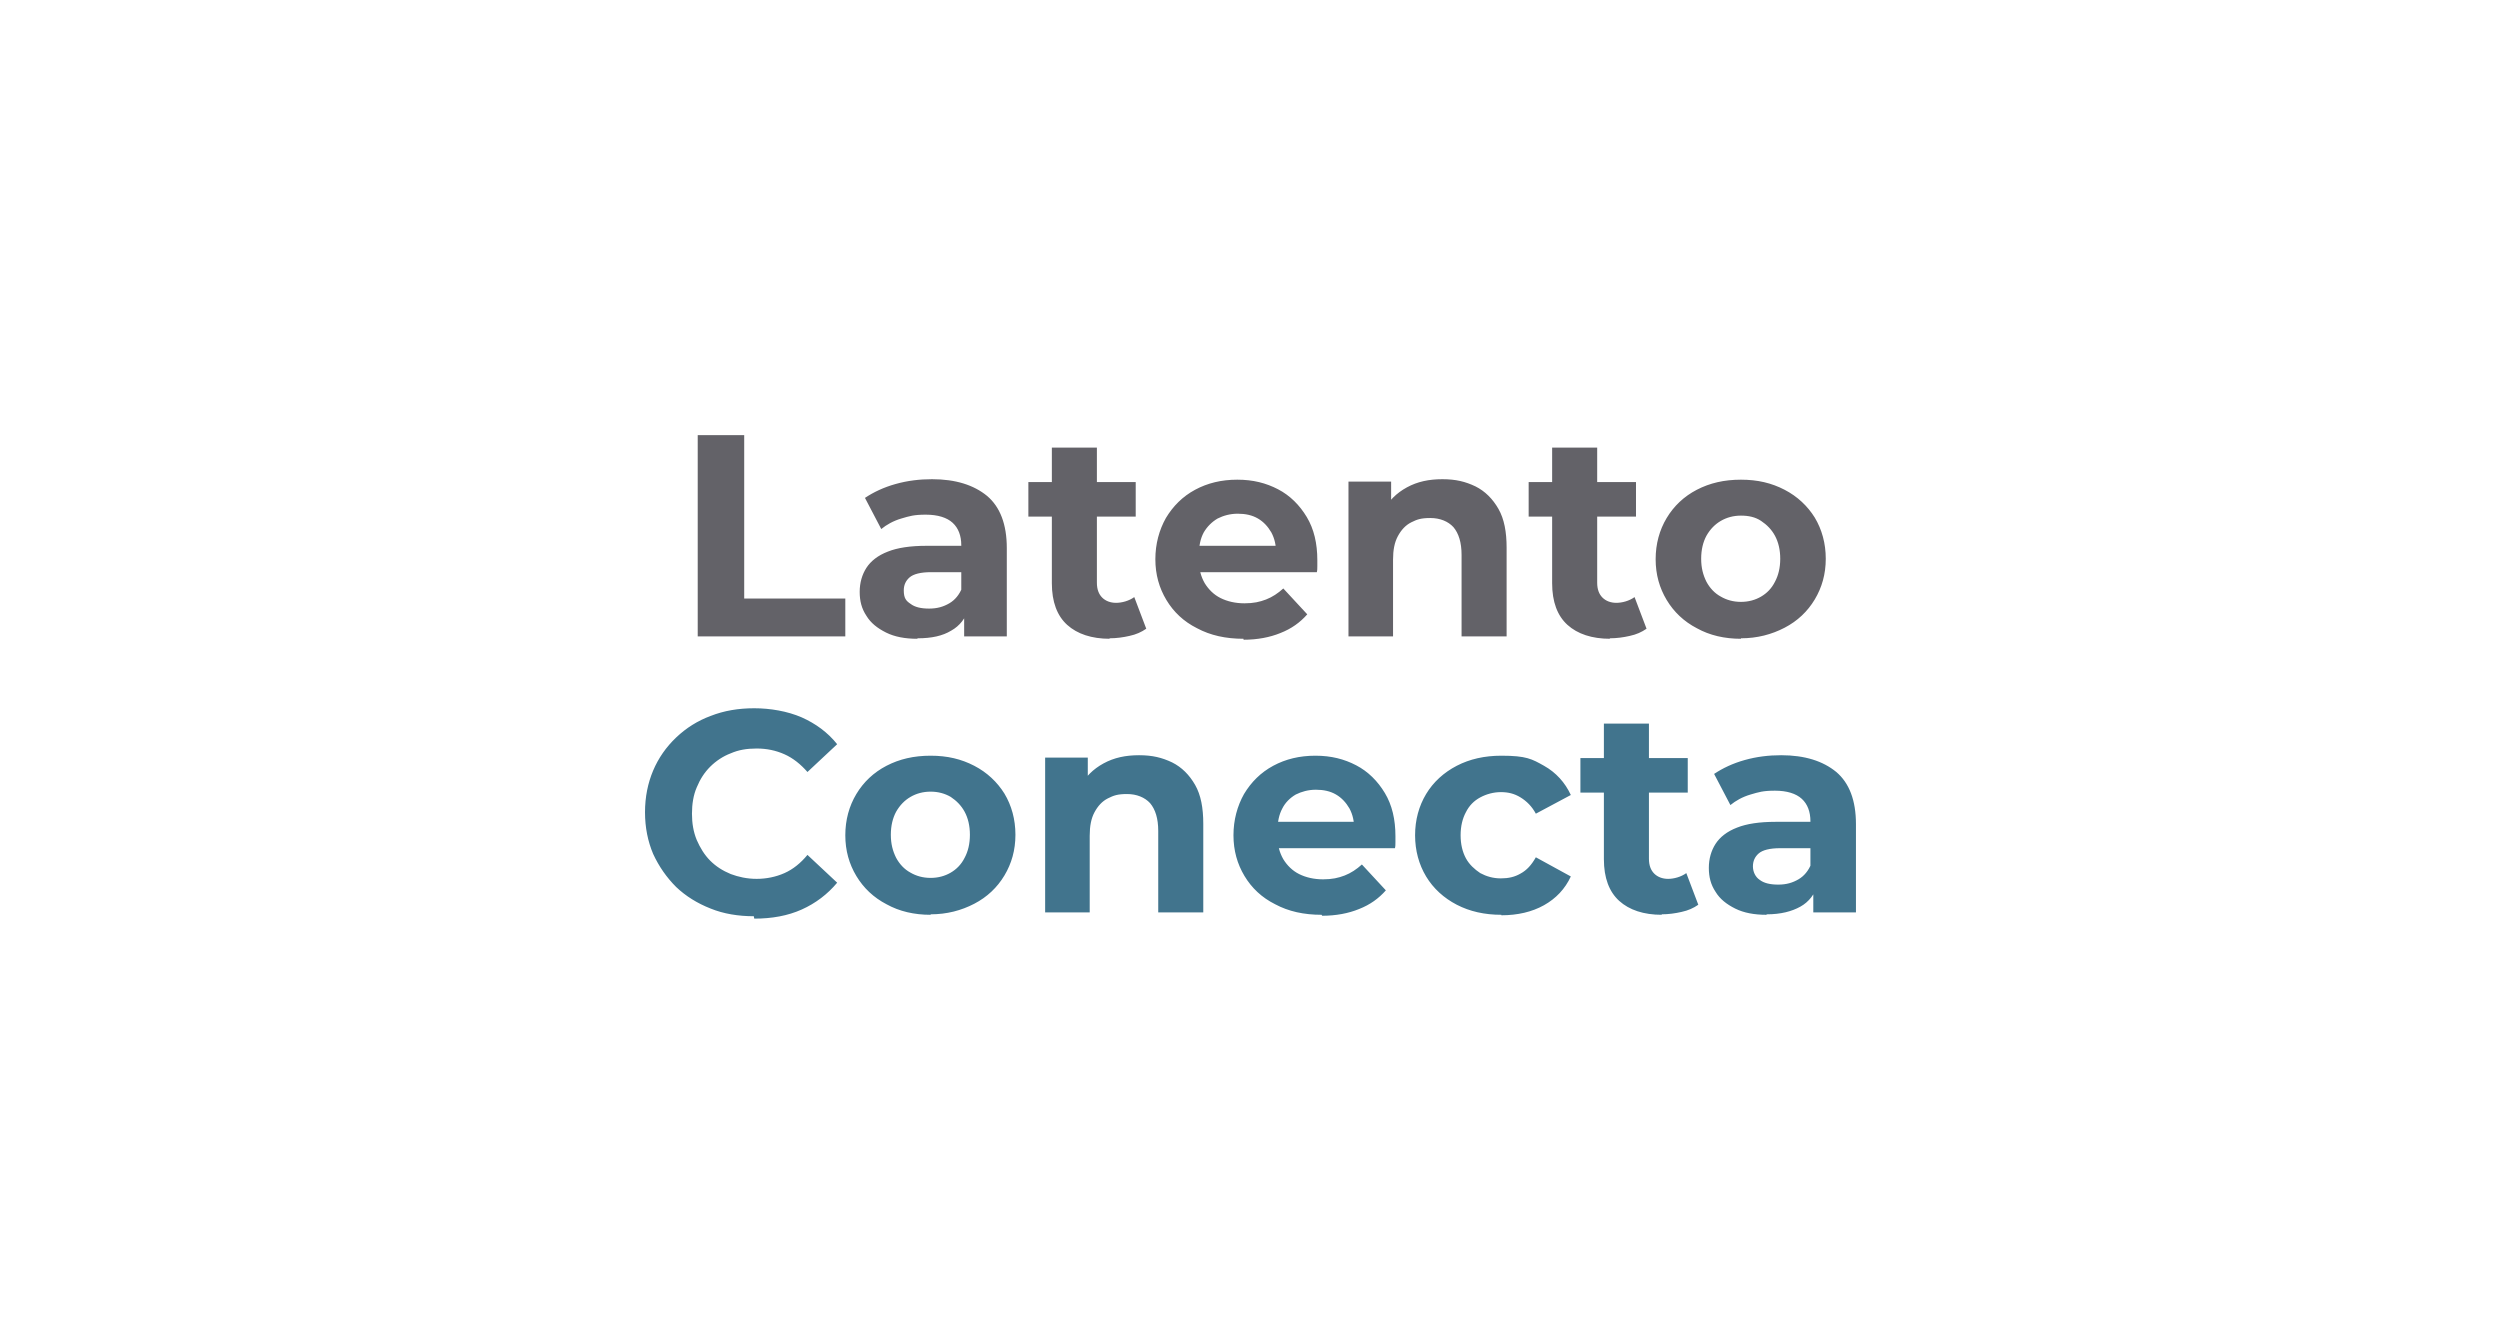
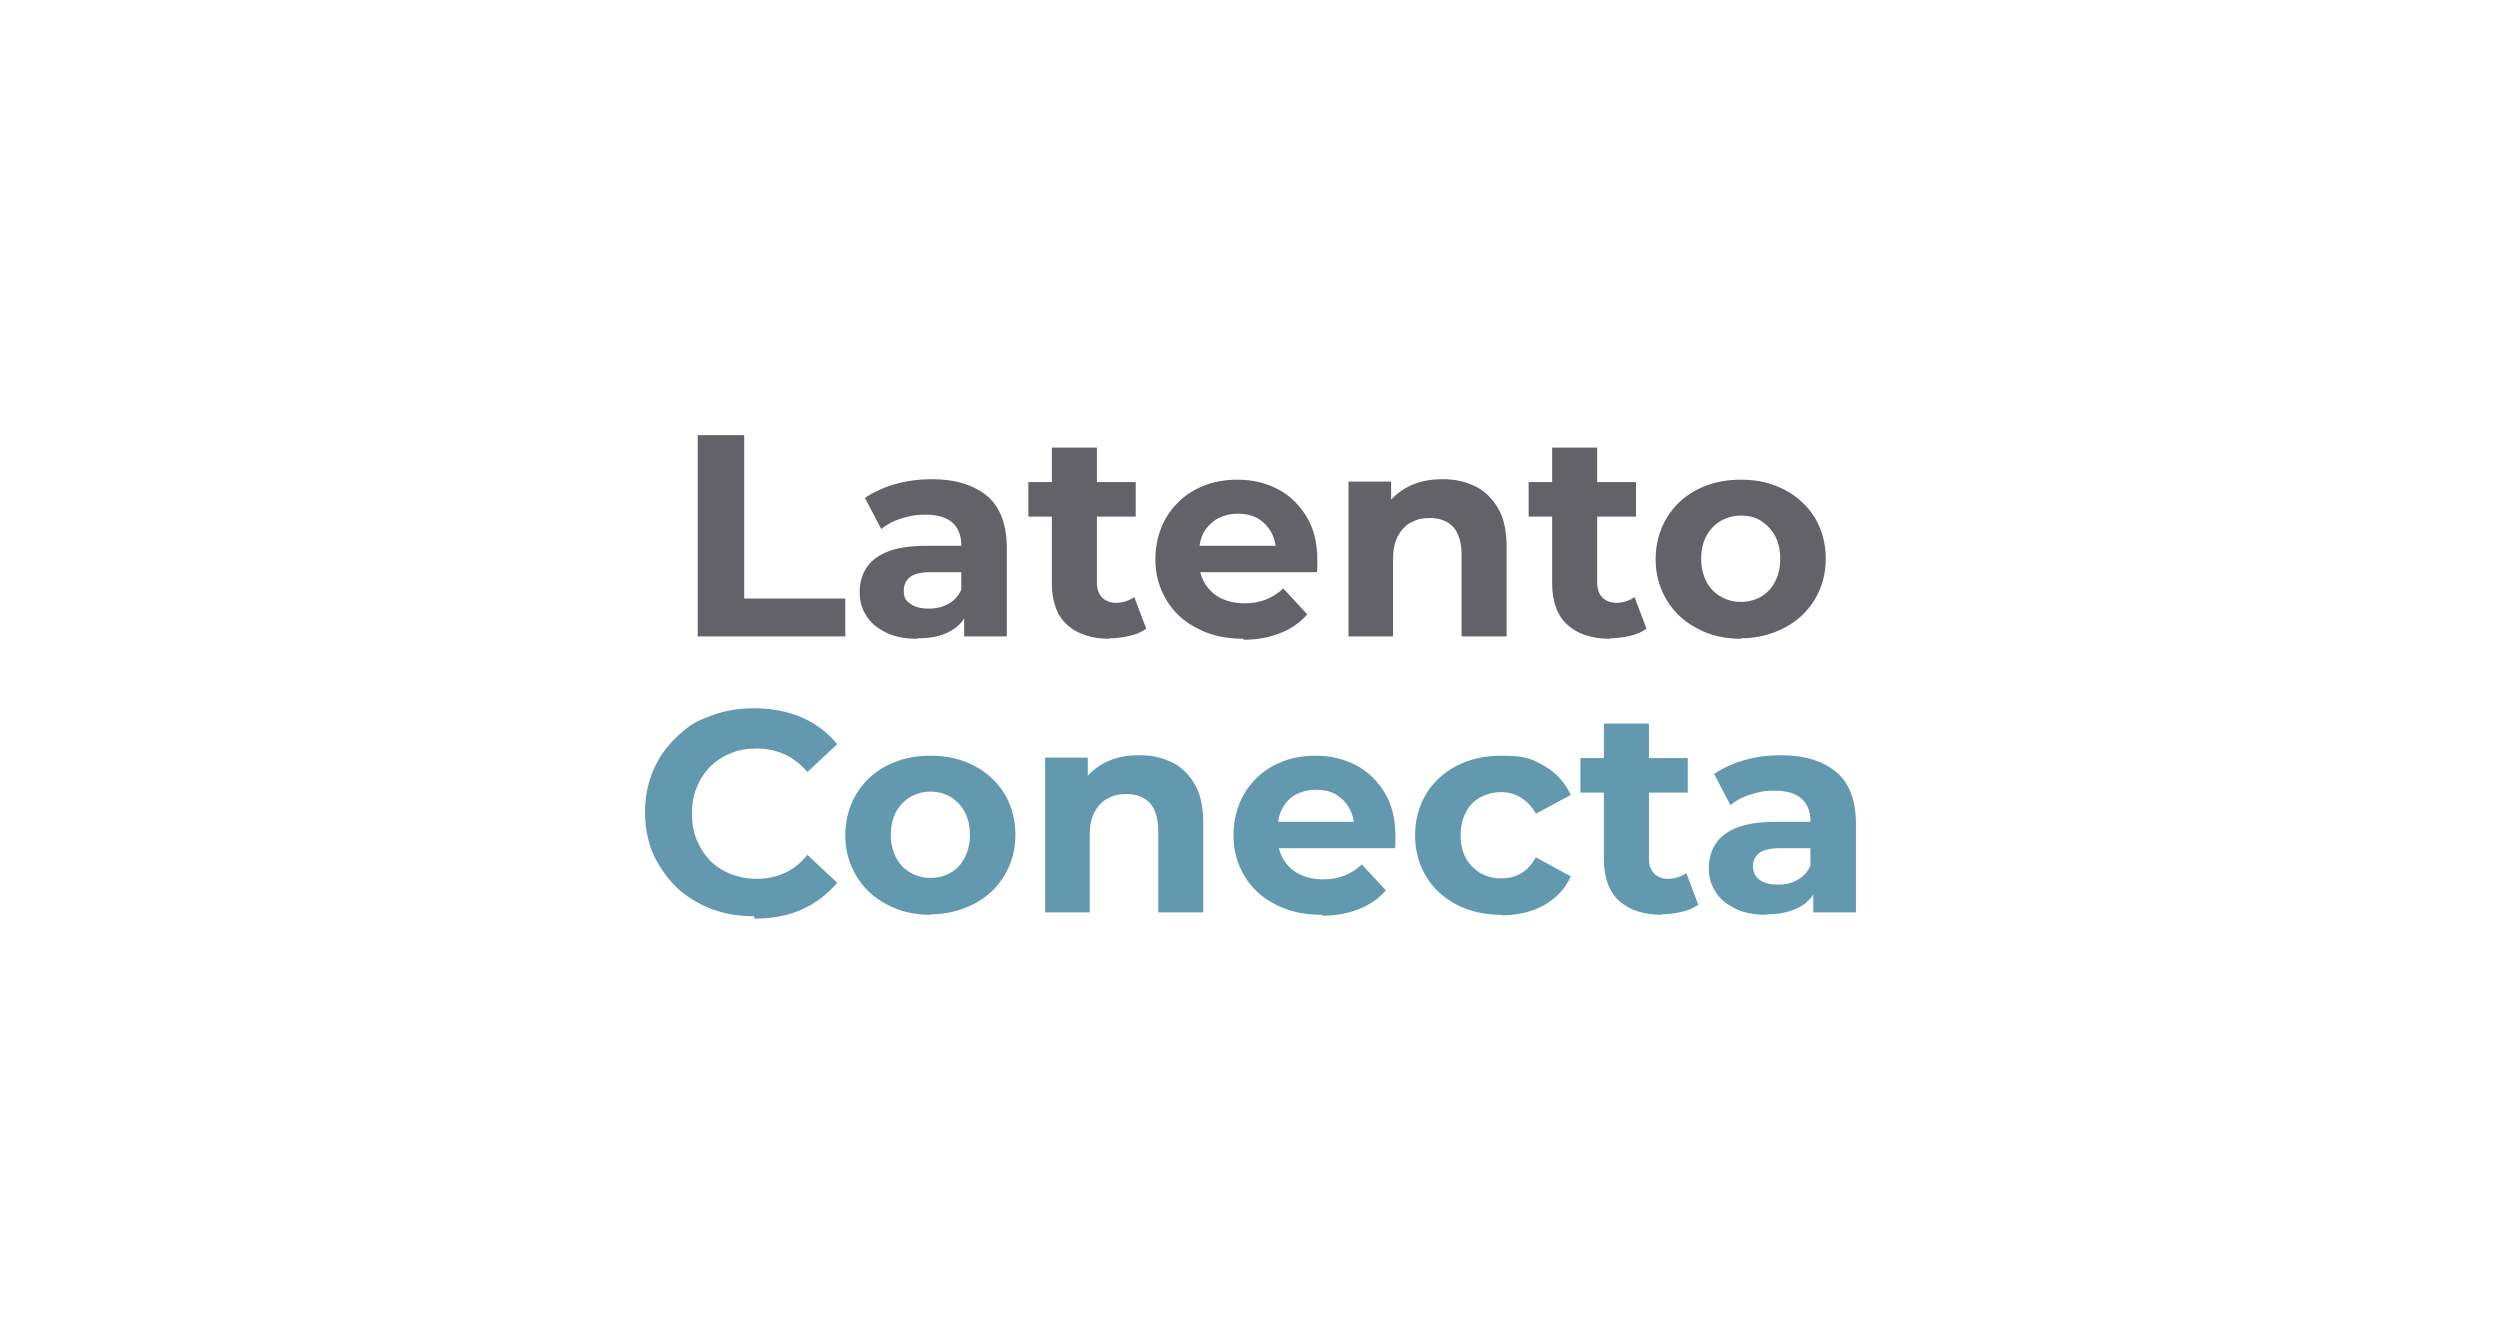
<svg xmlns="http://www.w3.org/2000/svg" id="Layer_1" version="1.1" viewBox="0 0 521.7 279.2">
  <defs>
-     <style>.st0{isolation:isolate}.st1{fill:#41748d}.st2{fill:#636268}</style>
+     <style>.st1{isolation:isolate}</style>
  </defs>
-   <g class="st0">
-     <g class="st0">
-       <path d="M145.6 132.8v-42h9.7v34.1h21.1v7.9zM191.4 133.3c-2.5 0-4.7-.4-6.5-1.3s-3.2-2-4.1-3.5c-1-1.5-1.4-3.1-1.4-5s.5-3.6 1.4-5 2.4-2.6 4.5-3.4c2-.8 4.7-1.2 8-1.2h8.6v5.5h-7.6c-2.2 0-3.7.4-4.5 1.1q-1.2 1.05-1.2 2.7c0 1.65.5 2.2 1.4 2.8.9.7 2.2 1 3.9 1s3-.4 4.2-1.1q1.8-1.05 2.7-3.3l1.4 4.3c-.7 2.1-1.9 3.7-3.7 4.7-1.8 1.1-4.1 1.6-7 1.6Zm9.8-.5v-6.3l-.6-1.4v-11.3c0-2-.6-3.6-1.8-4.7s-3.1-1.7-5.6-1.7-3.4.3-5.1.8-3.1 1.3-4.2 2.2l-3.4-6.5c1.8-1.2 3.9-2.2 6.4-2.9s5-1 7.6-1c4.9 0 8.7 1.2 11.5 3.5 2.7 2.3 4.1 5.9 4.1 10.9v18.4h-8.8ZM214.6 107.8v-7.2H237v7.2zm17 25.5c-3.8 0-6.8-1-8.9-2.9s-3.2-4.8-3.2-8.7V93.4h9.4v28.2c0 1.4.4 2.4 1.1 3.1s1.7 1.1 2.9 1.1 2.7-.4 3.8-1.2l2.5 6.6c-1 .7-2.1 1.2-3.5 1.5-1.3.3-2.7.5-4.2.5ZM259.5 133.3c-3.7 0-6.9-.7-9.7-2.2-2.8-1.4-4.9-3.4-6.4-5.9s-2.3-5.3-2.3-8.5.8-6.1 2.2-8.6c1.5-2.5 3.5-4.5 6.1-5.9s5.5-2.1 8.8-2.1 6 .7 8.5 2 4.5 3.3 6 5.8 2.2 5.5 2.2 9v1.2c0 .5 0 .9-.1 1.3h-26.2v-5.5h21.3l-3.6 1.6c0-1.7-.3-3.1-1-4.4-.7-1.2-1.6-2.2-2.8-2.9s-2.6-1-4.2-1-3 .4-4.2 1c-1.2.7-2.2 1.7-2.9 2.9-.7 1.3-1 2.8-1 4.5v1.4c0 1.8.4 3.3 1.2 4.7.8 1.3 1.9 2.4 3.3 3.1s3.1 1.1 5 1.1 3.2-.3 4.5-.8 2.5-1.3 3.6-2.3l5 5.4c-1.5 1.7-3.3 3-5.6 3.9-2.2.9-4.8 1.4-7.7 1.4ZM281.4 132.8v-32.3h8.9v8.9l-1.7-2.7c1.2-2.2 2.8-3.8 5-5s4.6-1.7 7.4-1.7 4.8.5 6.9 1.5c2 1 3.6 2.6 4.8 4.7s1.7 4.8 1.7 8.1v18.5H305v-17c0-2.6-.6-4.5-1.7-5.8-1.1-1.2-2.8-1.9-4.8-1.9s-2.8.3-4 .9-2.1 1.6-2.8 2.9-1 2.9-1 4.9v16h-9.4ZM319 107.8v-7.2h22.4v7.2zm17 25.5c-3.8 0-6.8-1-8.9-2.9s-3.2-4.8-3.2-8.7V93.4h9.4v28.2c0 1.4.4 2.4 1.1 3.1s1.7 1.1 2.9 1.1 2.7-.4 3.8-1.2l2.5 6.6c-1 .7-2.1 1.2-3.5 1.5-1.3.3-2.7.5-4.2.5ZM363.3 133.3c-3.4 0-6.5-.7-9.2-2.2-2.7-1.4-4.8-3.4-6.3-5.9s-2.3-5.3-2.3-8.5.8-6.1 2.3-8.6 3.6-4.5 6.3-5.9 5.7-2.1 9.2-2.1 6.4.7 9.1 2.1 4.8 3.4 6.3 5.8c1.5 2.5 2.3 5.4 2.3 8.6s-.8 6-2.3 8.5-3.6 4.5-6.3 5.9-5.7 2.2-9.1 2.2Zm0-7.7c1.6 0 3-.4 4.2-1.1s2.2-1.7 2.9-3.1c.7-1.3 1.1-2.9 1.1-4.8s-.4-3.5-1.1-4.8-1.7-2.3-2.9-3.1-2.6-1.1-4.2-1.1-3 .4-4.2 1.1-2.2 1.7-3 3.1c-.7 1.3-1.1 2.9-1.1 4.8s.4 3.4 1.1 4.8c.7 1.3 1.7 2.4 3 3.1 1.2.7 2.6 1.1 4.2 1.1" class="st2" />
-     </g>
-     <g class="st0">
-       <path d="M157.3 191.2c-3.2 0-6.3-.5-9-1.6q-4.2-1.65-7.2-4.5-3-3-4.8-6.9c-1.1-2.6-1.7-5.5-1.7-8.7s.6-6.1 1.7-8.7q1.65-3.9 4.8-6.9t7.2-4.5c2.8-1.1 5.8-1.6 9.1-1.6s6.9.6 9.9 1.9c2.9 1.3 5.4 3.1 7.4 5.6l-6.2 5.8c-1.4-1.6-3-2.9-4.8-3.7s-3.7-1.2-5.8-1.2-3.8.3-5.4 1c-1.6.6-3.1 1.6-4.3 2.8s-2.1 2.6-2.8 4.3c-.7 1.6-1 3.5-1 5.5s.3 3.8 1 5.5c.7 1.6 1.6 3.1 2.8 4.3s2.6 2.1 4.3 2.8c1.6.6 3.4 1 5.4 1s4-.4 5.8-1.2 3.4-2.1 4.8-3.8l6.2 5.8c-2 2.4-4.5 4.3-7.4 5.6s-6.2 1.9-9.9 1.9ZM194.2 190.9c-3.4 0-6.5-.7-9.2-2.2-2.7-1.4-4.8-3.4-6.3-5.9s-2.3-5.3-2.3-8.5.8-6.1 2.3-8.6 3.6-4.5 6.3-5.9 5.7-2.1 9.2-2.1 6.4.7 9.1 2.1 4.8 3.4 6.3 5.8c1.5 2.5 2.3 5.4 2.3 8.6s-.8 6-2.3 8.5-3.6 4.5-6.3 5.9-5.7 2.2-9.1 2.2Zm0-7.7c1.6 0 3-.4 4.2-1.1s2.2-1.7 2.9-3.1c.7-1.3 1.1-2.9 1.1-4.8s-.4-3.5-1.1-4.8-1.7-2.3-2.9-3.1c-1.2-.7-2.6-1.1-4.2-1.1s-3 .4-4.2 1.1-2.2 1.7-3 3.1c-.7 1.3-1.1 2.9-1.1 4.8s.4 3.4 1.1 4.8c.7 1.3 1.7 2.4 3 3.1 1.2.7 2.6 1.1 4.2 1.1M218.1 190.4v-32.3h8.9v8.9l-1.7-2.7c1.2-2.2 2.8-3.8 5-5s4.6-1.7 7.4-1.7 4.8.5 6.9 1.5c2 1 3.6 2.6 4.8 4.7s1.7 4.8 1.7 8.1v18.5h-9.4v-17c0-2.6-.6-4.5-1.7-5.8-1.1-1.2-2.8-1.9-4.8-1.9s-2.8.3-4 .9-2.1 1.6-2.8 2.9-1 2.9-1 4.9v16H218ZM275.8 190.9c-3.7 0-6.9-.7-9.7-2.2-2.8-1.4-4.9-3.4-6.4-5.9s-2.3-5.3-2.3-8.5.8-6.1 2.2-8.6c1.5-2.5 3.5-4.5 6.1-5.9s5.5-2.1 8.8-2.1 6 .7 8.5 2 4.5 3.3 6 5.8 2.2 5.5 2.2 9v1.2c0 .5 0 .9-.1 1.3h-26.2v-5.5h21.3l-3.6 1.6c0-1.7-.3-3.1-1-4.4-.7-1.2-1.6-2.2-2.8-2.9s-2.6-1-4.2-1-3 .4-4.2 1c-1.2.7-2.2 1.7-2.8 2.9-.7 1.3-1 2.8-1 4.5v1.4c0 1.8.4 3.3 1.2 4.7.8 1.3 1.9 2.4 3.3 3.1s3.1 1.1 5 1.1 3.2-.3 4.5-.8 2.5-1.3 3.6-2.3l5 5.4c-1.5 1.7-3.3 3-5.6 3.9-2.2.9-4.8 1.4-7.7 1.4ZM313.3 190.9q-5.25 0-9.3-2.1c-2.7-1.4-4.9-3.4-6.4-5.9s-2.3-5.4-2.3-8.6.8-6.1 2.3-8.6 3.7-4.5 6.4-5.9q4.05-2.1 9.3-2.1c5.25 0 6.4.7 8.9 2.1s4.4 3.5 5.6 6.1l-7.3 3.9c-.8-1.5-1.9-2.6-3.2-3.4s-2.6-1.1-4.1-1.1-3 .4-4.3 1.1-2.3 1.7-3 3.1c-.7 1.3-1.1 2.9-1.1 4.8s.4 3.5 1.1 4.8 1.8 2.3 3 3.1c1.3.7 2.7 1.1 4.3 1.1s2.9-.3 4.1-1c1.3-.7 2.3-1.8 3.2-3.4l7.3 4c-1.2 2.6-3.1 4.6-5.6 6s-5.5 2.1-8.9 2.1ZM329.8 165.4v-7.2h22.4v7.2zm17 25.5c-3.8 0-6.8-1-8.9-2.9s-3.2-4.8-3.2-8.7V151h9.4v28.2c0 1.4.4 2.4 1.1 3.1s1.7 1.1 2.9 1.1 2.7-.4 3.8-1.2l2.5 6.6c-1 .7-2.1 1.2-3.5 1.5-1.3.3-2.7.5-4.2.5ZM368.6 190.9c-2.5 0-4.7-.4-6.5-1.3s-3.2-2-4.1-3.5c-1-1.5-1.4-3.1-1.4-5s.5-3.6 1.4-5 2.4-2.6 4.5-3.4c2-.8 4.7-1.2 8-1.2h8.6v5.5h-7.6c-2.2 0-3.7.4-4.5 1.1s-1.2 1.6-1.2 2.7.5 2.2 1.4 2.8c.9.7 2.2 1 3.9 1s3-.4 4.2-1.1 2.1-1.8 2.7-3.3l1.4 4.3c-.7 2.1-1.9 3.7-3.7 4.7s-4.1 1.6-7 1.6Zm9.8-.5v-6.3l-.6-1.4v-11.3c0-2-.6-3.6-1.8-4.7s-3.1-1.7-5.6-1.7-3.4.3-5.1.8-3.1 1.3-4.2 2.2l-3.4-6.5c1.8-1.2 3.9-2.2 6.4-2.9s5-1 7.6-1c4.9 0 8.7 1.2 11.5 3.5 2.7 2.3 4.1 5.9 4.1 10.9v18.4h-8.8Z" class="st1" />
-     </g>
+   <g class="st1">
+     <path d="M145.6 132.8v-42h9.7v34.1h21.1v7.9zm45.8.5c-2.5 0-4.7-.4-6.5-1.3s-3.2-2-4.1-3.5c-1-1.5-1.4-3.1-1.4-5s.5-3.6 1.4-5 2.4-2.6 4.5-3.4c2-.8 4.7-1.2 8-1.2h8.6v5.5h-7.6c-2.2 0-3.7.4-4.5 1.1q-1.2 1.05-1.2 2.7c0 1.7.5 2.2 1.4 2.8.9.7 2.2 1 3.9 1s3-.4 4.2-1.1 2.1-1.8 2.7-3.3l1.4 4.3c-.7 2.1-1.9 3.7-3.7 4.7-1.8 1.1-4.1 1.6-7 1.6Zm9.8-.5v-6.3l-.6-1.4v-11.3c0-2-.6-3.6-1.8-4.7s-3.1-1.7-5.6-1.7-3.4.3-5.1.8-3.1 1.3-4.2 2.2l-3.4-6.5c1.8-1.2 3.9-2.2 6.4-2.9s5-1 7.6-1c4.9 0 8.7 1.2 11.5 3.5 2.7 2.3 4.1 5.9 4.1 10.9v18.4zm13.4-25v-7.2H237v7.2zm17 25.5c-3.8 0-6.8-1-8.9-2.9s-3.2-4.8-3.2-8.7V93.4h9.4v28.2c0 1.4.4 2.4 1.1 3.1s1.7 1.1 2.9 1.1 2.7-.4 3.8-1.2l2.5 6.6c-1 .7-2.1 1.2-3.5 1.5-1.3.3-2.7.5-4.2.5Zm27.9 0c-3.7 0-6.9-.7-9.7-2.2-2.8-1.4-4.9-3.4-6.4-5.9s-2.3-5.3-2.3-8.5.8-6.1 2.2-8.6c1.5-2.5 3.5-4.5 6.1-5.9s5.5-2.1 8.8-2.1 6 .7 8.5 2 4.5 3.3 6 5.8 2.2 5.5 2.2 9v1.2c0 .5 0 .9-.1 1.3h-26.2v-5.5h21.3l-3.6 1.6c0-1.7-.3-3.1-1-4.4-.7-1.2-1.6-2.2-2.8-2.9s-2.6-1-4.2-1-3 .4-4.2 1c-1.2.7-2.2 1.7-2.9 2.9-.7 1.3-1 2.8-1 4.5v1.4c0 1.8.4 3.3 1.2 4.7.8 1.3 1.9 2.4 3.3 3.1s3.1 1.1 5 1.1 3.2-.3 4.5-.8 2.5-1.3 3.6-2.3l5 5.4c-1.5 1.7-3.3 3-5.6 3.9-2.2.9-4.8 1.4-7.7 1.4zm21.9-.5v-32.3h8.9v8.9l-1.7-2.7c1.2-2.2 2.8-3.8 5-5s4.6-1.7 7.4-1.7 4.8.5 6.9 1.5c2 1 3.6 2.6 4.8 4.7s1.7 4.8 1.7 8.1v18.5H305v-17c0-2.6-.6-4.5-1.7-5.8-1.1-1.2-2.8-1.9-4.8-1.9s-2.8.3-4 .9-2.1 1.6-2.8 2.9-1 2.9-1 4.9v16h-9.4Zm37.6-25v-7.2h22.4v7.2zm17 25.5c-3.8 0-6.8-1-8.9-2.9s-3.2-4.8-3.2-8.7V93.4h9.4v28.2c0 1.4.4 2.4 1.1 3.1s1.7 1.1 2.9 1.1 2.7-.4 3.8-1.2l2.5 6.6c-1 .7-2.1 1.2-3.5 1.5-1.3.3-2.7.5-4.2.5h.1Zm27.3 0c-3.4 0-6.5-.7-9.2-2.2-2.7-1.4-4.8-3.4-6.3-5.9s-2.3-5.3-2.3-8.5.8-6.1 2.3-8.6 3.6-4.5 6.3-5.9 5.7-2.1 9.2-2.1 6.4.7 9.1 2.1 4.8 3.4 6.3 5.8c1.5 2.5 2.3 5.4 2.3 8.6s-.8 6-2.3 8.5-3.6 4.5-6.3 5.9-5.7 2.2-9.1 2.2Zm0-7.7c1.6 0 3-.4 4.2-1.1s2.2-1.7 2.9-3.1c.7-1.3 1.1-2.9 1.1-4.8s-.4-3.5-1.1-4.8-1.7-2.3-2.9-3.1-2.6-1.1-4.2-1.1-3 .4-4.2 1.1-2.2 1.7-3 3.1c-.7 1.3-1.1 2.9-1.1 4.8s.4 3.4 1.1 4.8c.7 1.3 1.7 2.4 3 3.1 1.2.7 2.6 1.1 4.2 1.1" class="st1" style="fill:#636268" />
+     <path d="M157.3 191.2c-3.2 0-6.3-.5-9-1.6q-4.2-1.65-7.2-4.5-3-3-4.8-6.9c-1.1-2.6-1.7-5.5-1.7-8.7s.6-6.1 1.7-8.7q1.65-3.9 4.8-6.9c3.15-3 4.5-3.5 7.2-4.5 2.8-1.1 5.8-1.6 9.1-1.6s6.9.6 9.9 1.9c2.9 1.3 5.4 3.1 7.4 5.6l-6.2 5.8c-1.4-1.6-3-2.9-4.8-3.7s-3.7-1.2-5.8-1.2-3.8.3-5.4 1c-1.6.6-3.1 1.6-4.3 2.8s-2.1 2.6-2.8 4.3c-.7 1.6-1 3.5-1 5.5s.3 3.8 1 5.5c.7 1.6 1.6 3.1 2.8 4.3s2.6 2.1 4.3 2.8c1.6.6 3.4 1 5.4 1s4-.4 5.8-1.2 3.4-2.1 4.8-3.8l6.2 5.8c-2 2.4-4.5 4.3-7.4 5.6s-6.2 1.9-9.9 1.9v-.5Zm36.9-.3c-3.4 0-6.5-.7-9.2-2.2-2.7-1.4-4.8-3.4-6.3-5.9s-2.3-5.3-2.3-8.5.8-6.1 2.3-8.6 3.6-4.5 6.3-5.9 5.7-2.1 9.2-2.1 6.4.7 9.1 2.1 4.8 3.4 6.3 5.8c1.5 2.5 2.3 5.4 2.3 8.6s-.8 6-2.3 8.5-3.6 4.5-6.3 5.9-5.7 2.2-9.1 2.2Zm0-7.7c1.6 0 3-.4 4.2-1.1s2.2-1.7 2.9-3.1c.7-1.3 1.1-2.9 1.1-4.8s-.4-3.5-1.1-4.8-1.7-2.3-2.9-3.1c-1.2-.7-2.6-1.1-4.2-1.1s-3 .4-4.2 1.1-2.2 1.7-3 3.1c-.7 1.3-1.1 2.9-1.1 4.8s.4 3.4 1.1 4.8c.7 1.3 1.7 2.4 3 3.1 1.2.7 2.6 1.1 4.2 1.1m23.9 7.2v-32.3h8.9v8.9l-1.7-2.7c1.2-2.2 2.8-3.8 5-5s4.6-1.7 7.4-1.7 4.8.5 6.9 1.5c2 1 3.6 2.6 4.8 4.7s1.7 4.8 1.7 8.1v18.5h-9.4v-17c0-2.6-.6-4.5-1.7-5.8-1.1-1.2-2.8-1.9-4.8-1.9s-2.8.3-4 .9-2.1 1.6-2.8 2.9-1 2.9-1 4.9v16H218zm57.7.5c-3.7 0-6.9-.7-9.7-2.2-2.8-1.4-4.9-3.4-6.4-5.9s-2.3-5.3-2.3-8.5.8-6.1 2.2-8.6c1.5-2.5 3.5-4.5 6.1-5.9s5.5-2.1 8.8-2.1 6 .7 8.5 2 4.5 3.3 6 5.8 2.2 5.5 2.2 9v1.2c0 .5 0 .9-.1 1.3h-26.2v-5.5h21.3l-3.6 1.6c0-1.7-.3-3.1-1-4.4-.7-1.2-1.6-2.2-2.8-2.9s-2.6-1-4.2-1-3 .4-4.2 1c-1.2.7-2.2 1.7-2.8 2.9-.7 1.3-1 2.8-1 4.5v1.4c0 1.8.4 3.3 1.2 4.7.8 1.3 1.9 2.4 3.3 3.1s3.1 1.1 5 1.1 3.2-.3 4.5-.8 2.5-1.3 3.6-2.3l5 5.4c-1.5 1.7-3.3 3-5.6 3.9-2.2.9-4.8 1.4-7.7 1.4v-.2Zm37.5 0q-5.25 0-9.3-2.1c-2.7-1.4-4.9-3.4-6.4-5.9s-2.3-5.4-2.3-8.6.8-6.1 2.3-8.6 3.7-4.5 6.4-5.9q4.05-2.1 9.3-2.1c5.2 0 6.4.7 8.9 2.1s4.4 3.5 5.6 6.1l-7.3 3.9c-.8-1.5-1.9-2.6-3.2-3.4s-2.6-1.1-4.1-1.1-3 .4-4.3 1.1-2.3 1.7-3 3.1c-.7 1.3-1.1 2.9-1.1 4.8s.4 3.5 1.1 4.8 1.8 2.3 3 3.1c1.3.7 2.7 1.1 4.3 1.1s2.9-.3 4.1-1c1.3-.7 2.3-1.8 3.2-3.4l7.3 4c-1.2 2.6-3.1 4.6-5.6 6s-5.5 2.1-8.9 2.1Zm16.5-25.5v-7.2h22.4v7.2zm17 25.5c-3.8 0-6.8-1-8.9-2.9s-3.2-4.8-3.2-8.7V151h9.4v28.2c0 1.4.4 2.4 1.1 3.1s1.7 1.1 2.9 1.1 2.7-.4 3.8-1.2l2.5 6.6c-1 .7-2.1 1.2-3.5 1.5-1.3.3-2.7.5-4.2.5h.1Zm21.8 0c-2.5 0-4.7-.4-6.5-1.3s-3.2-2-4.1-3.5c-1-1.5-1.4-3.1-1.4-5s.5-3.6 1.4-5 2.4-2.6 4.5-3.4c2-.8 4.7-1.2 8-1.2h8.6v5.5h-7.6c-2.2 0-3.7.4-4.5 1.1s-1.2 1.6-1.2 2.7.5 2.2 1.4 2.8c.9.7 2.2 1 3.9 1s3-.4 4.2-1.1 2.1-1.8 2.7-3.3l1.4 4.3c-.7 2.1-1.9 3.7-3.7 4.7s-4.1 1.6-7 1.6Zm9.8-.5v-6.3l-.6-1.4v-11.3c0-2-.6-3.6-1.8-4.7s-3.1-1.7-5.6-1.7-3.4.3-5.1.8-3.1 1.3-4.2 2.2l-3.4-6.5c1.8-1.2 3.9-2.2 6.4-2.9s5-1 7.6-1c4.9 0 8.7 1.2 11.5 3.5 2.7 2.3 4.1 5.9 4.1 10.9v18.4z" class="st1" style="fill:#6399ae" />
  </g>
</svg>
